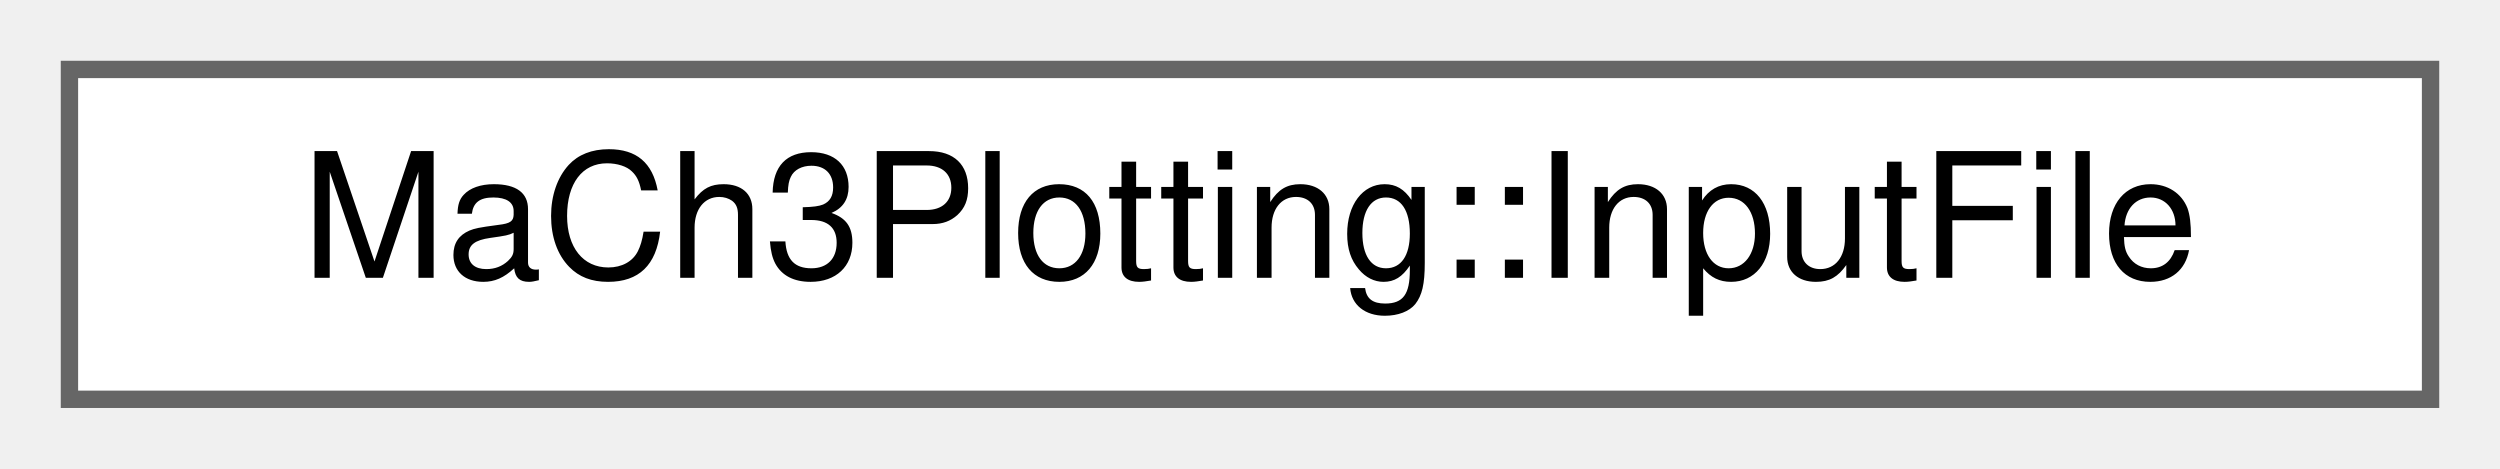
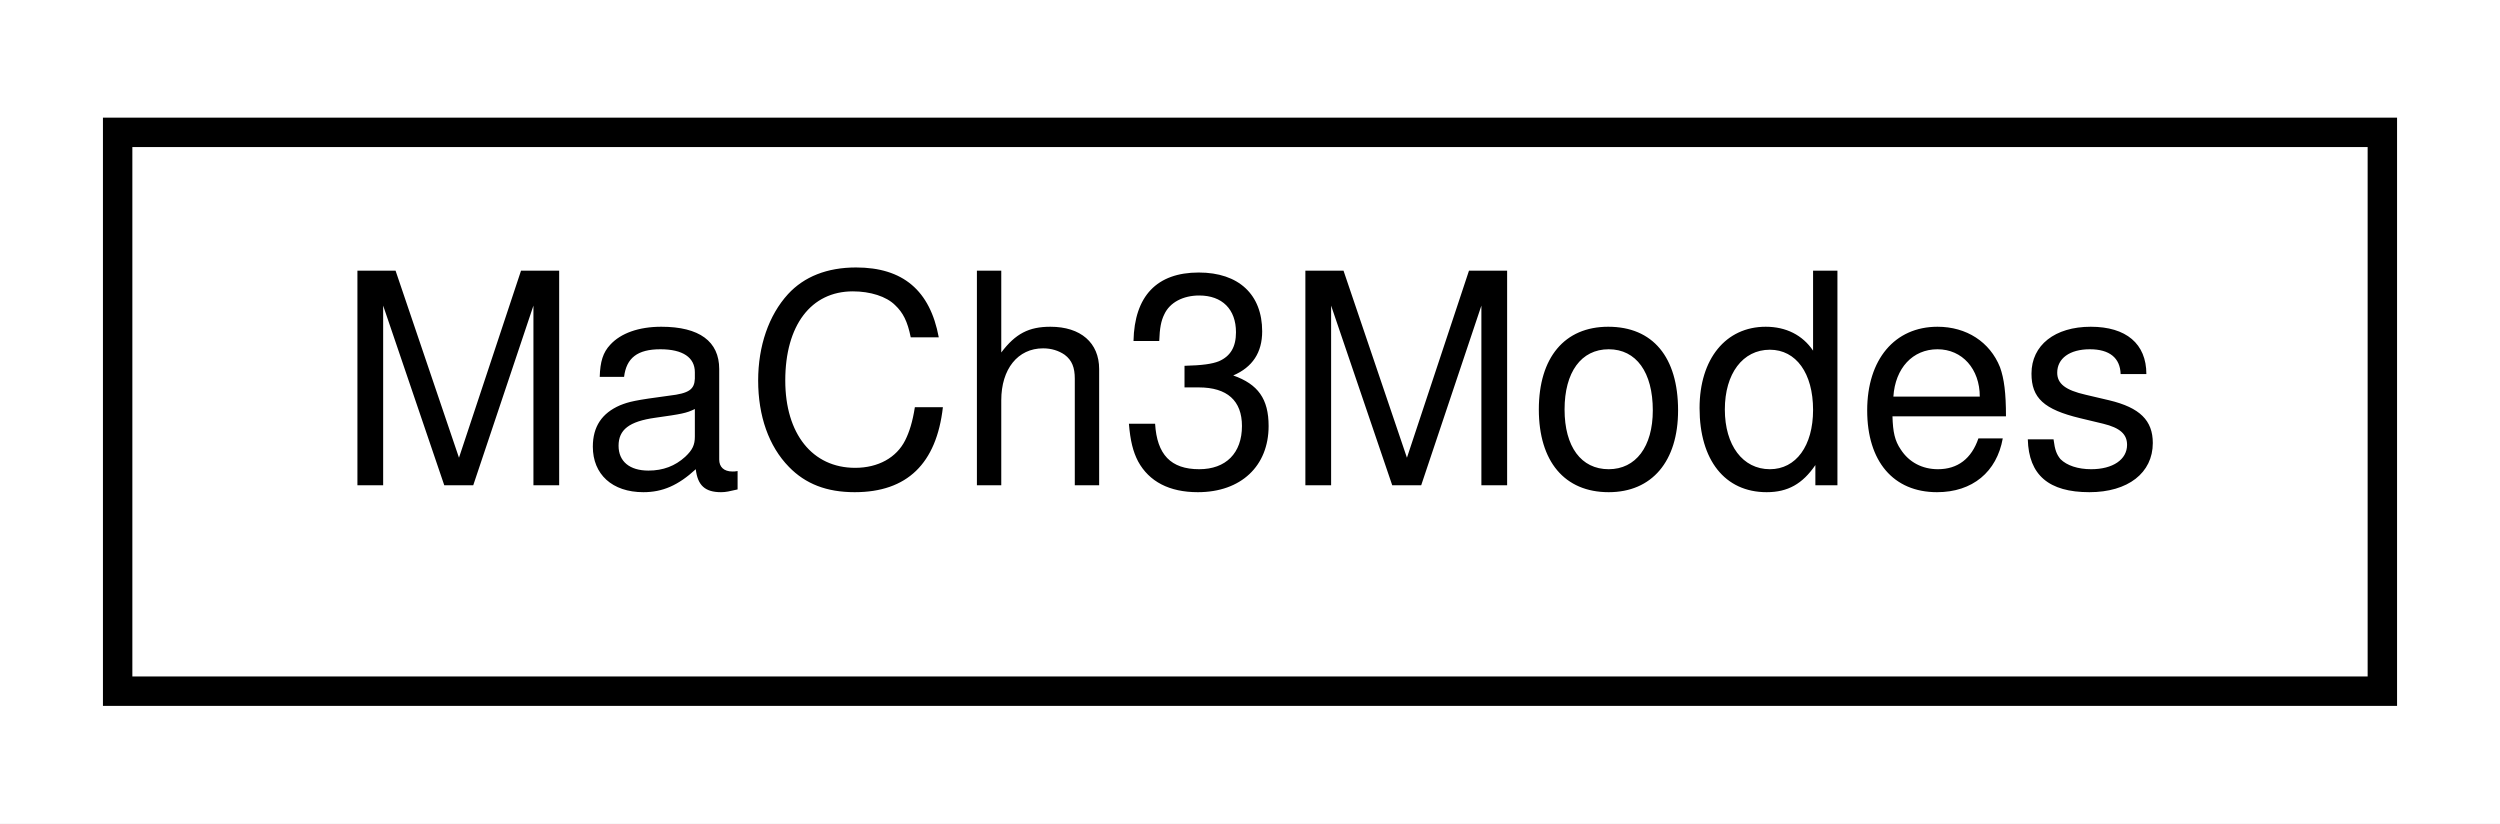
- <svg xmlns="http://www.w3.org/2000/svg" xmlns:xlink="http://www.w3.org/1999/xlink" width="144pt" height="27pt" viewBox="0.00 0.00 144.00 27.00">
-   <g id="graph0" class="graph" transform="scale(1 1) rotate(0) translate(4 23)">
+ <svg xmlns="http://www.w3.org/2000/svg" xmlns:xlink="http://www.w3.org/1999/xlink" width="85pt" height="28pt" viewBox="0.00 0.00 85.00 28.00">
+   <g id="graph0" class="graph" transform="scale(1 1) rotate(0) translate(4 24)">
+     <polygon fill="white" stroke="transparent" points="-4,4 -4,-24 81,-24 81,4 -4,4" />
    <g id="node1" class="node">
      <g id="a_node1">
-         <a xlink:href="structMaCh3Plotting_1_1InputFile.html" target="_top" xlink:title="Struct which wraps around the actual input file and also holds general information,...">
-           <polygon fill="white" stroke="#666666" points="136,-19 0,-19 0,0 136,0 136,-19" />
-           <text text-anchor="middle" x="68" y="-7" font-family="Helvetica,sans-Serif" font-size="10.00">MaCh3Plotting::InputFile</text>
+         <a xlink:href="classMaCh3Modes.html" target="_top" xlink:title="KS: Class describing MaCh3 modes used in the analysis, it is being initialised from config.">
+           <polygon fill="white" stroke="black" points="0,-0.5 0,-19.5 77,-19.5 77,-0.5 0,-0.5" />
+           <text text-anchor="middle" x="38.5" y="-7.5" font-family="Helvetica" font-size="10.00">MaCh3Modes</text>
        </a>
      </g>
    </g>
  </g>
</svg>
